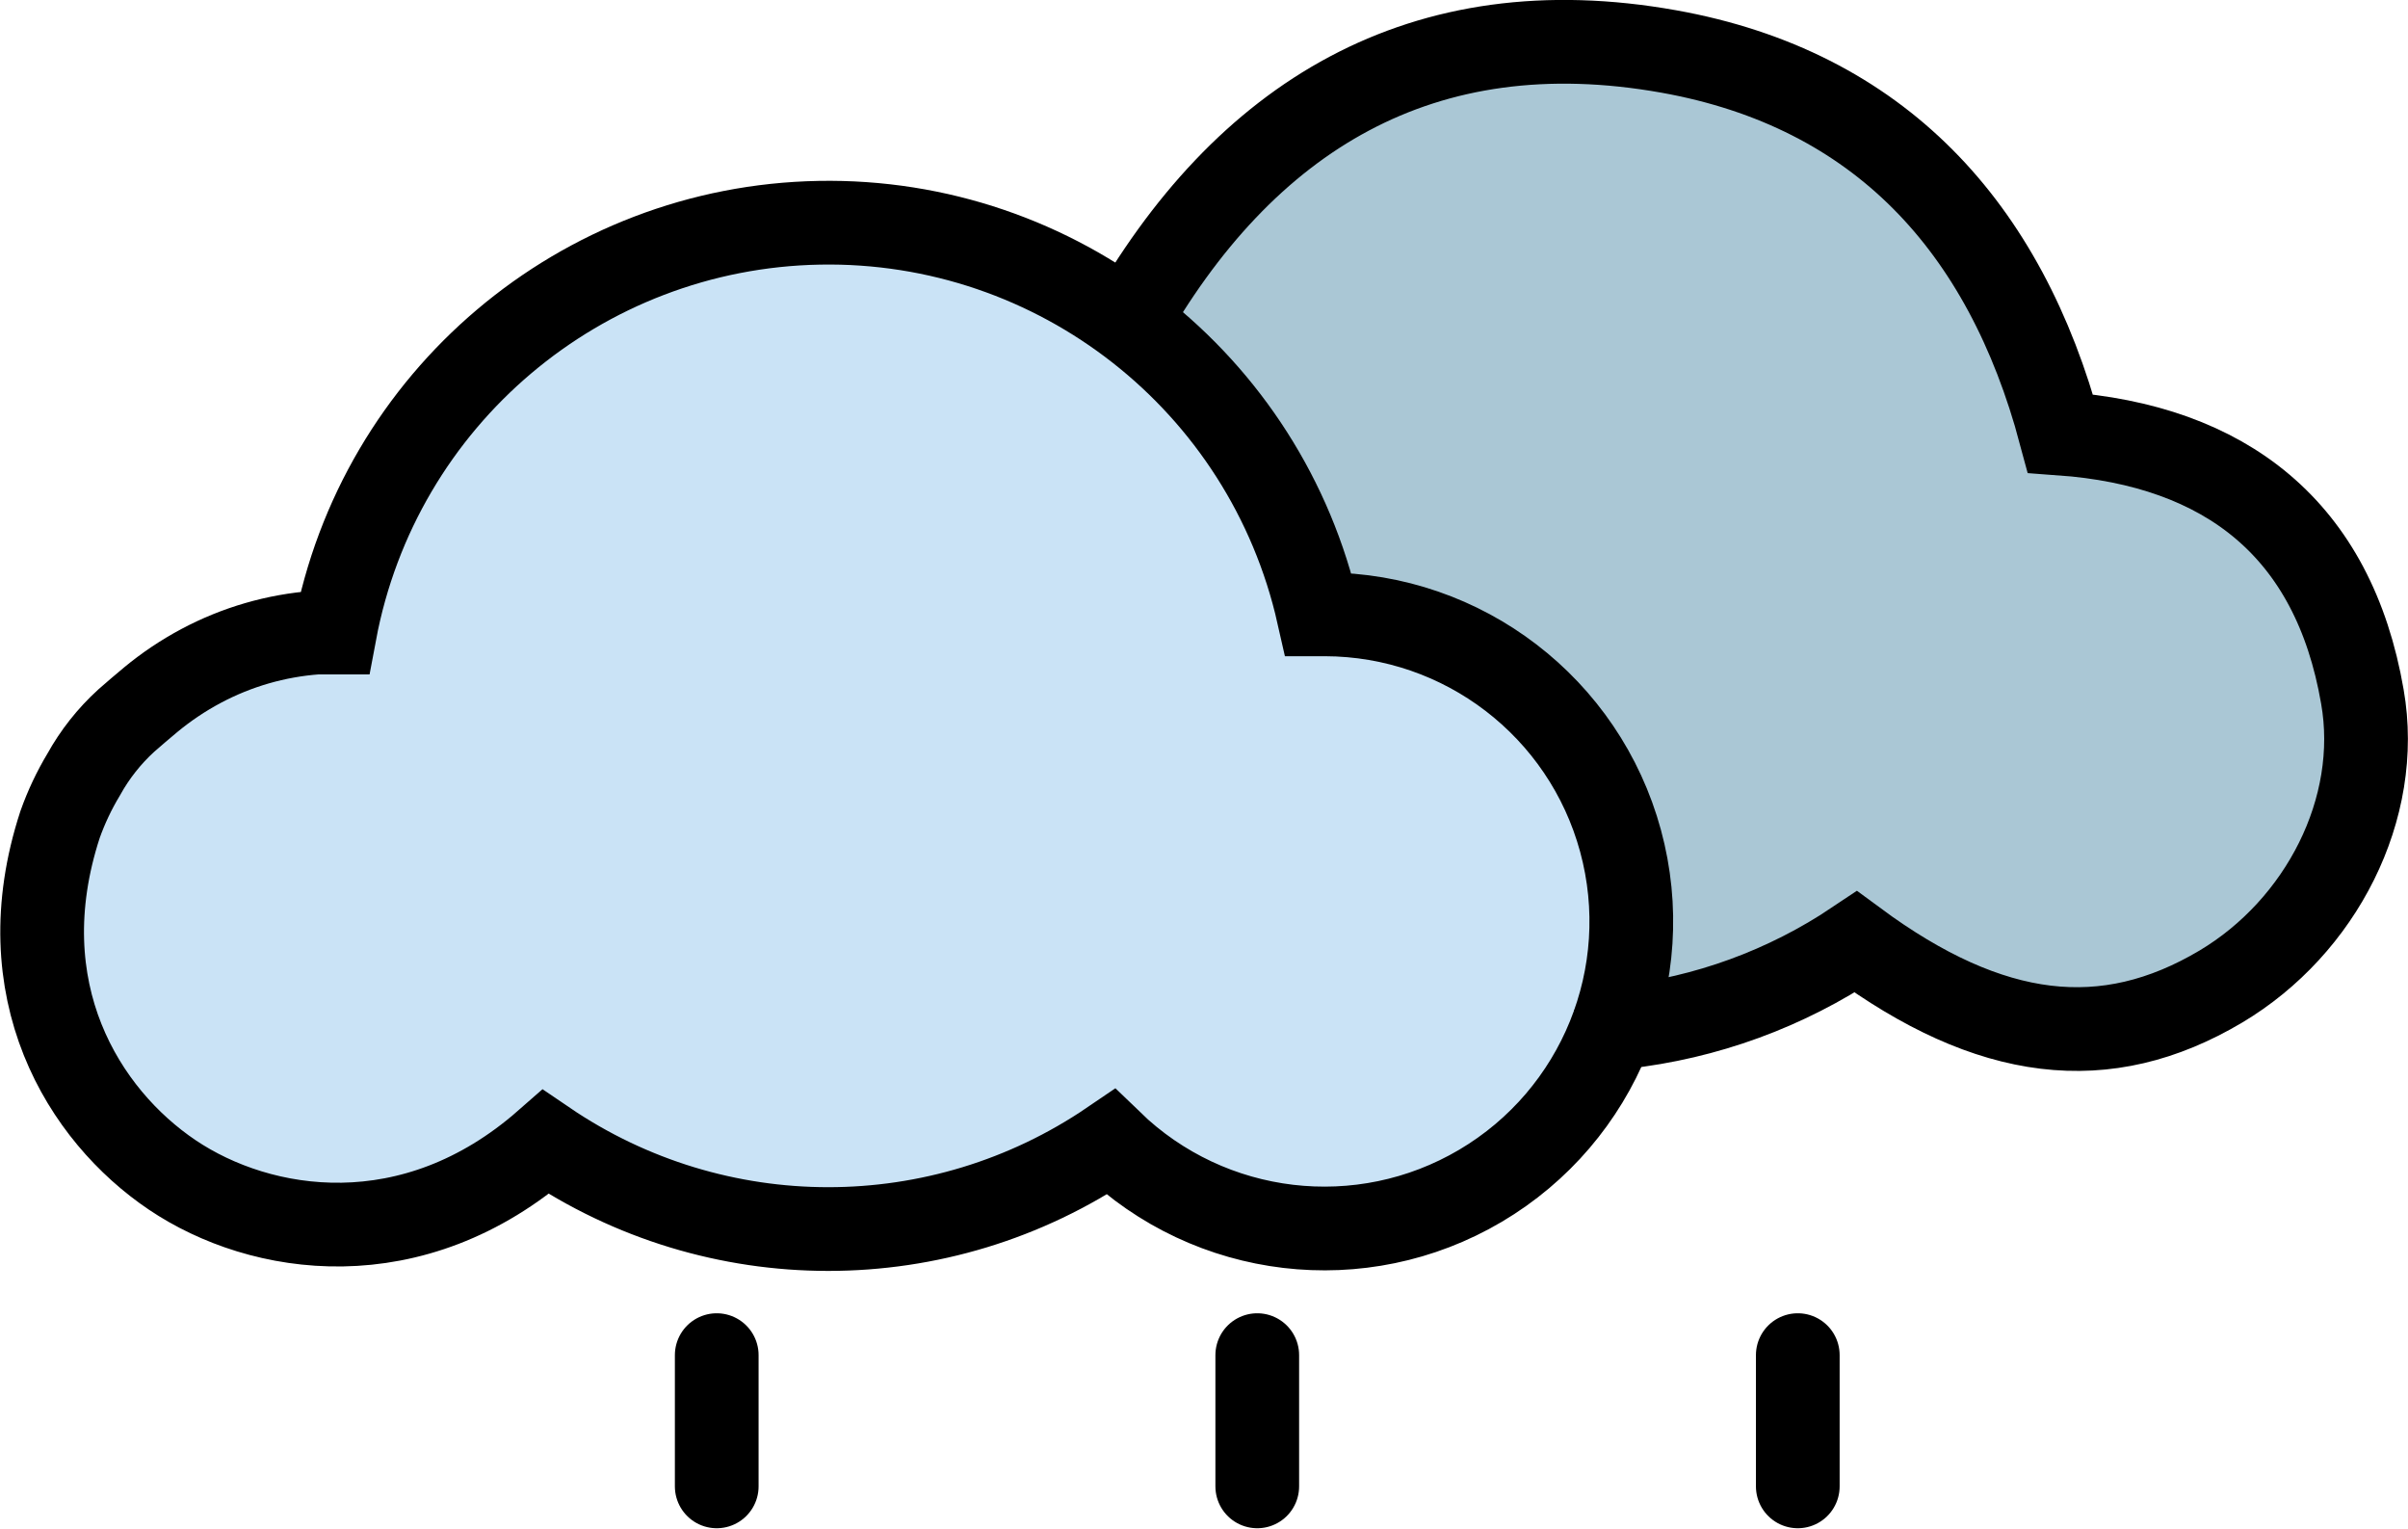
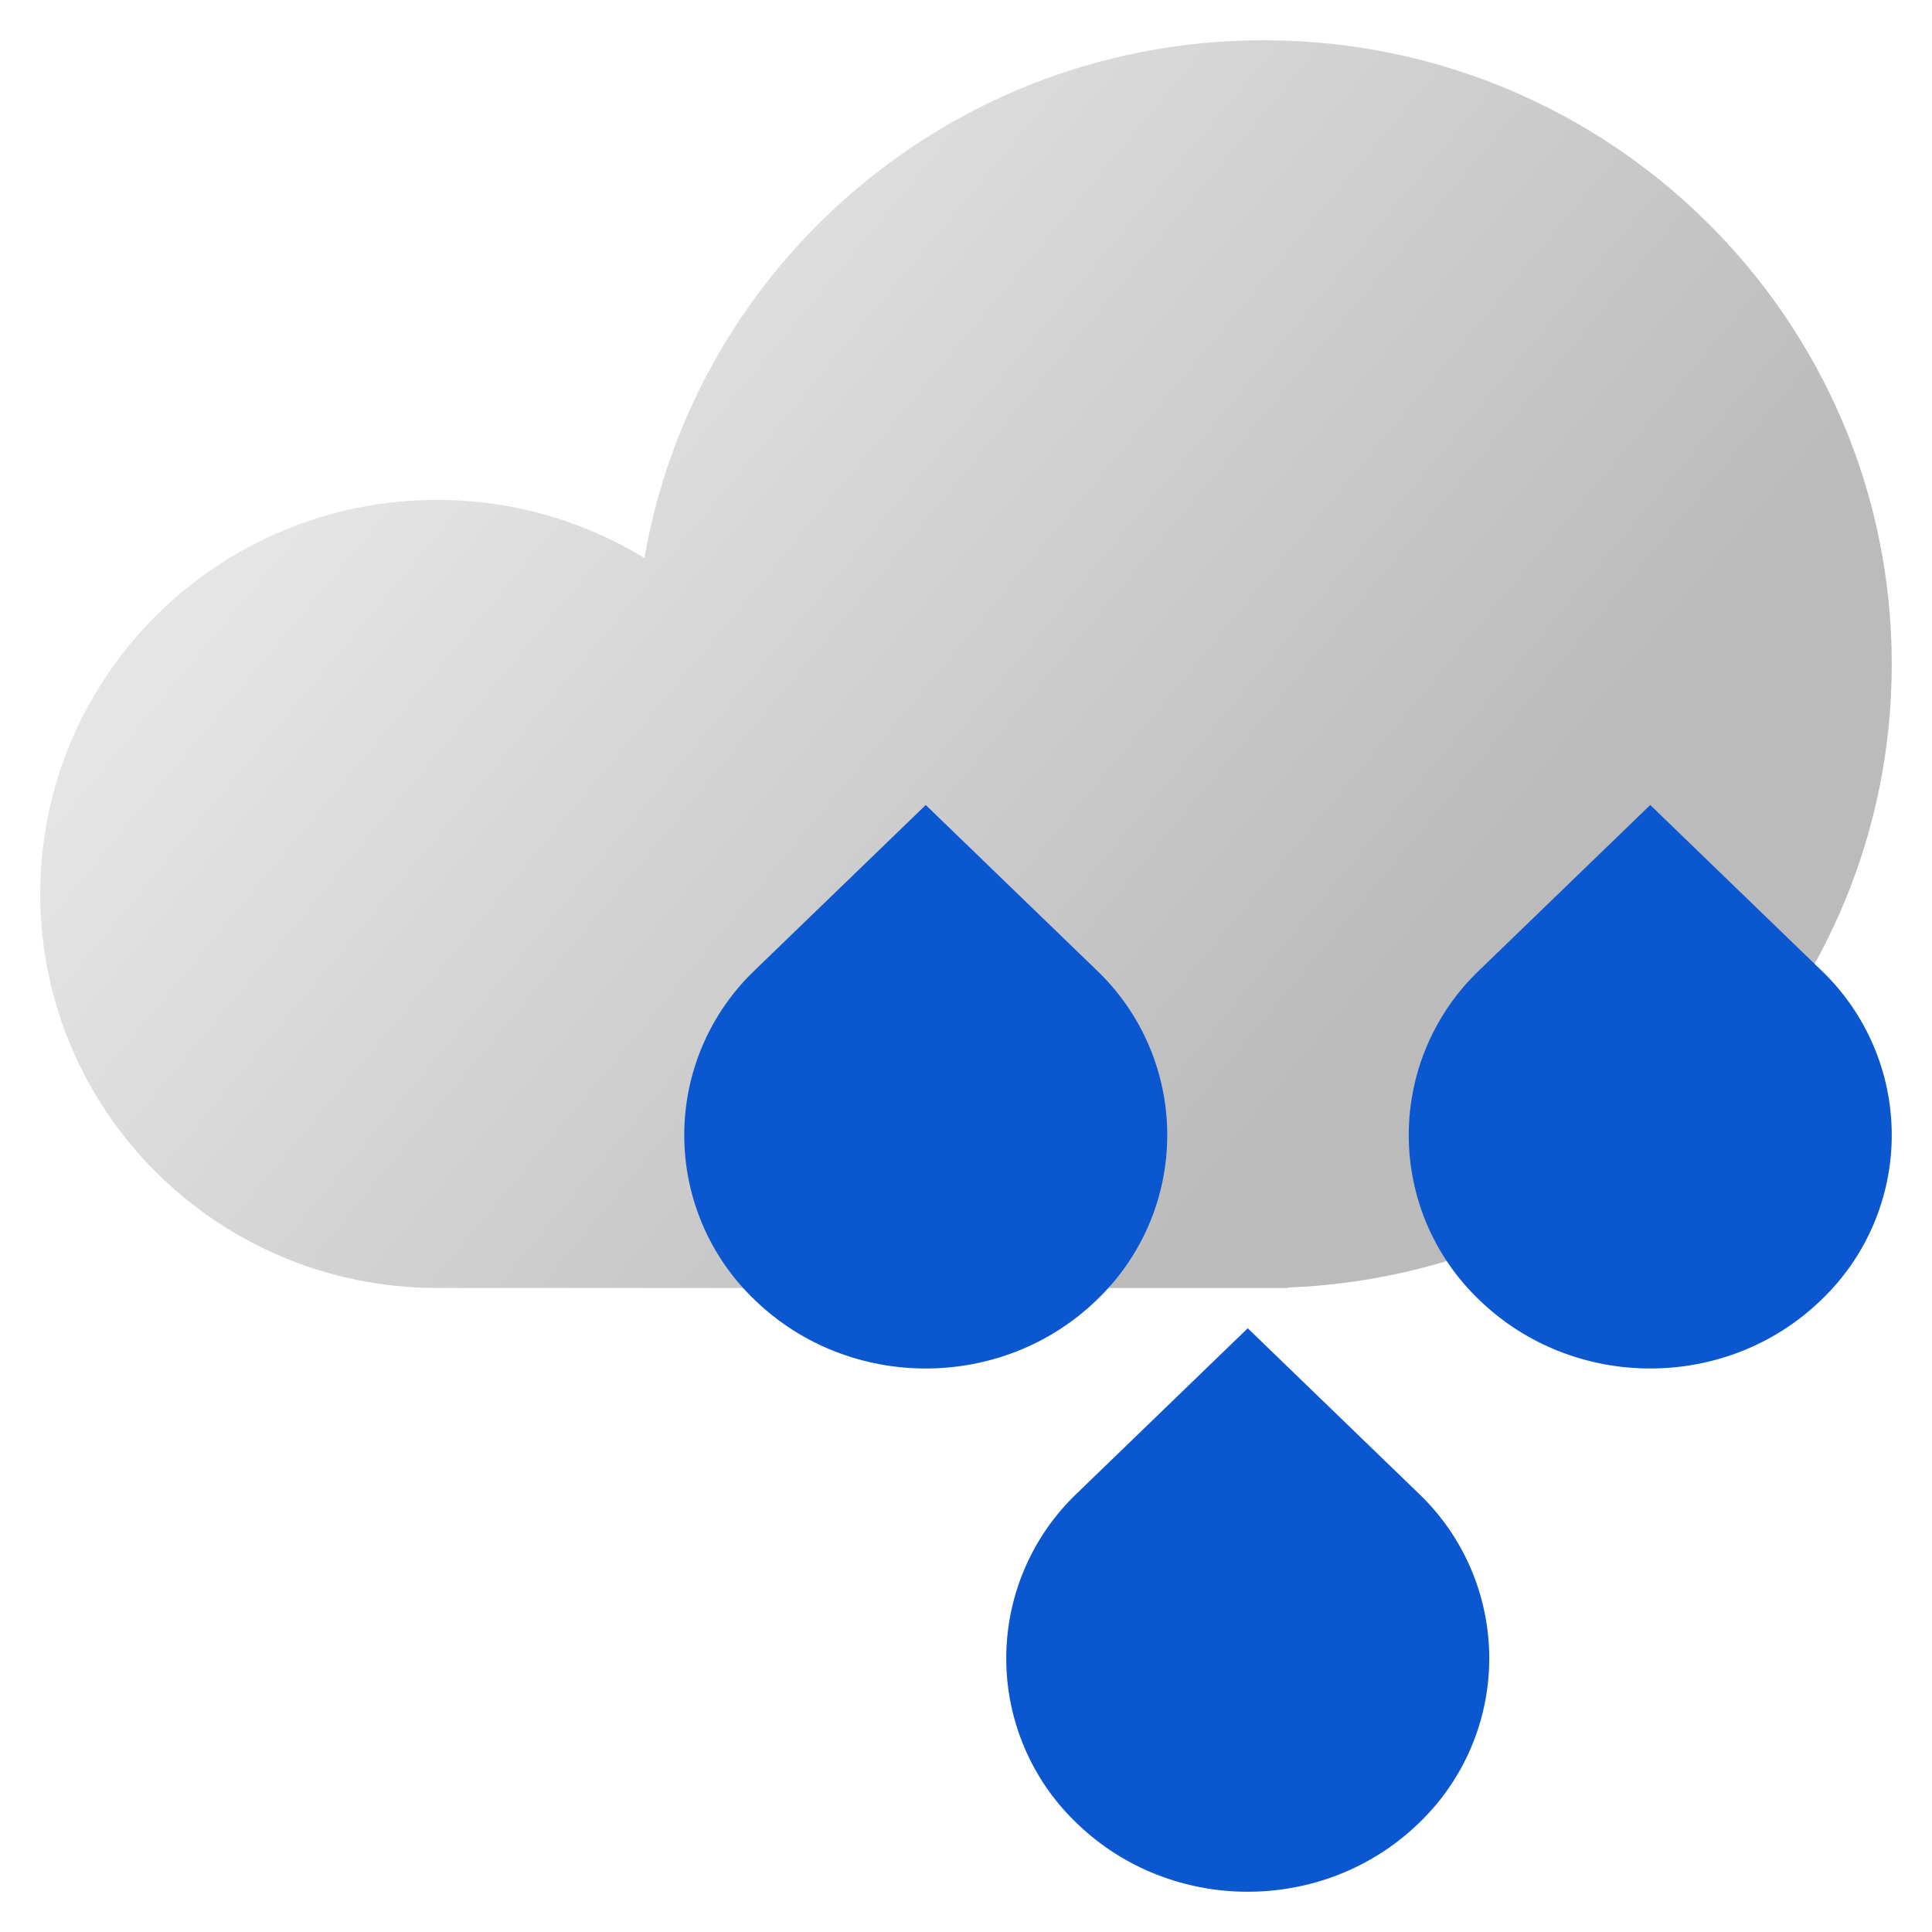
- <svg xmlns="http://www.w3.org/2000/svg" viewBox="0 0 115.07 73.01">
+ <svg xmlns="http://www.w3.org/2000/svg" fill="none" viewBox="0 0 48 48">
+   <path fill="url(#a)" fill-opacity=".92" fill-rule="evenodd" d="M47 16.5c0 8.358-6.662 15.171-15 15.488V32H11v-.002l-.143.001C5.413 31.999 1 27.616 1 22.21c0-5.407 4.413-9.79 9.857-9.79 1.889 0 3.654.528 5.154 1.444C17.271 6.559 23.678 1 31.393 1 40.013 1 47 7.939 47 16.5Z" clip-rule="evenodd" />
+   <path fill="#0B57D0" d="m23 20-4.243 4.101a5.663 5.663 0 0 0 0 8.201c2.343 2.264 6.142 2.264 8.486 0a5.663 5.663 0 0 0 0-8.201l-.038-.036L23 20ZM31 33l-4.243 4.101a5.663 5.663 0 0 0 0 8.201c2.343 2.264 6.142 2.264 8.486 0a5.663 5.663 0 0 0 0-8.201l-.038-.036L31 33ZM41 20l-4.243 4.101a5.662 5.662 0 0 0 0 8.2c2.344 2.265 6.143 2.265 8.486 0a5.662 5.662 0 0 0 0-8.2l-.038-.036L41 20Z" />
  <defs>
-     <style>.cls-1{fill:#aac7d5;}.cls-2{fill:#cae3f6;}.cls-3,.cls-4{fill:none;stroke:#000;stroke-miterlimit:10;stroke-width:4px;}.cls-4{stroke-linecap:round;}</style>
+     <linearGradient id="a" x1="30.9" x2="8.558" y1="30.083" y2="11.527" gradientUnits="userSpaceOnUse">
+       <stop stop-color="#B5B5B5" />
+       <stop offset="1" stop-color="#E3E3E3" />
+     </linearGradient>
  </defs>
-   <g id="Layer_2" data-name="Layer 2">
-     <g id="Layer_1-2" data-name="Layer 1">
-       <path class="cls-1" d="M76.77,49.06a1.32,1.32,0,0,1,.77-.46,24.92,24.92,0,0,0,11.14-4.1c6.44,4.75,11.95,5.4,17.45,2.13,4.78-2.85,7.7-8.5,6.76-13.85-1.38-8-6.52-12-14.43-12.57C95.82,10.36,89.79,3.79,79.75,2,68-.11,59.45,5,53.73,15.23" />
-       <path class="cls-2" d="M63.32,28.88H63a24,24,0,0,0-47,.87l-.87,0a13.89,13.89,0,0,0-5.53,1.6A14.38,14.38,0,0,0,7.2,33c-.4.33-.79.67-1.17,1A10.11,10.11,0,0,0,4,36.51,13.24,13.24,0,0,0,2.84,38.9C.28,46.85,4,52.81,8.23,55.66s11.5,4,17.85-1.57a24,24,0,0,0,27,0A14.67,14.67,0,1,0,63.32,28.88Z" />
-       <path class="cls-3" d="M76.77,49.53a1.32,1.32,0,0,1,.77-.46A24.92,24.92,0,0,0,88.68,45c6.44,4.75,11.95,5.4,17.45,2.13,4.78-2.85,7.7-8.5,6.76-13.85-1.38-8-6.52-12-14.43-12.57C95.82,10.83,89.79,4.26,79.75,2.46,68,.36,59.45,5.51,53.73,15.7" />
-       <path class="cls-3" d="M63.32,29.35H63a24,24,0,0,0-47,.87l-.87,0a13.89,13.89,0,0,0-5.53,1.6A14.38,14.38,0,0,0,7.2,33.43c-.4.33-.79.67-1.17,1A10.11,10.11,0,0,0,4,37a13.24,13.24,0,0,0-1.13,2.39C.28,47.32,4,53.28,8.23,56.13s11.5,4,17.85-1.57a24,24,0,0,0,27,0A14.67,14.67,0,1,0,63.32,29.35Z" />
-       <line class="cls-4" x1="85.91" y1="64.74" x2="85.91" y2="71.01" />
-       <line class="cls-4" x1="60.08" y1="64.74" x2="60.08" y2="71.01" />
-       <line class="cls-4" x1="34.25" y1="64.74" x2="34.25" y2="71.01" />
-     </g>
-   </g>
</svg>
